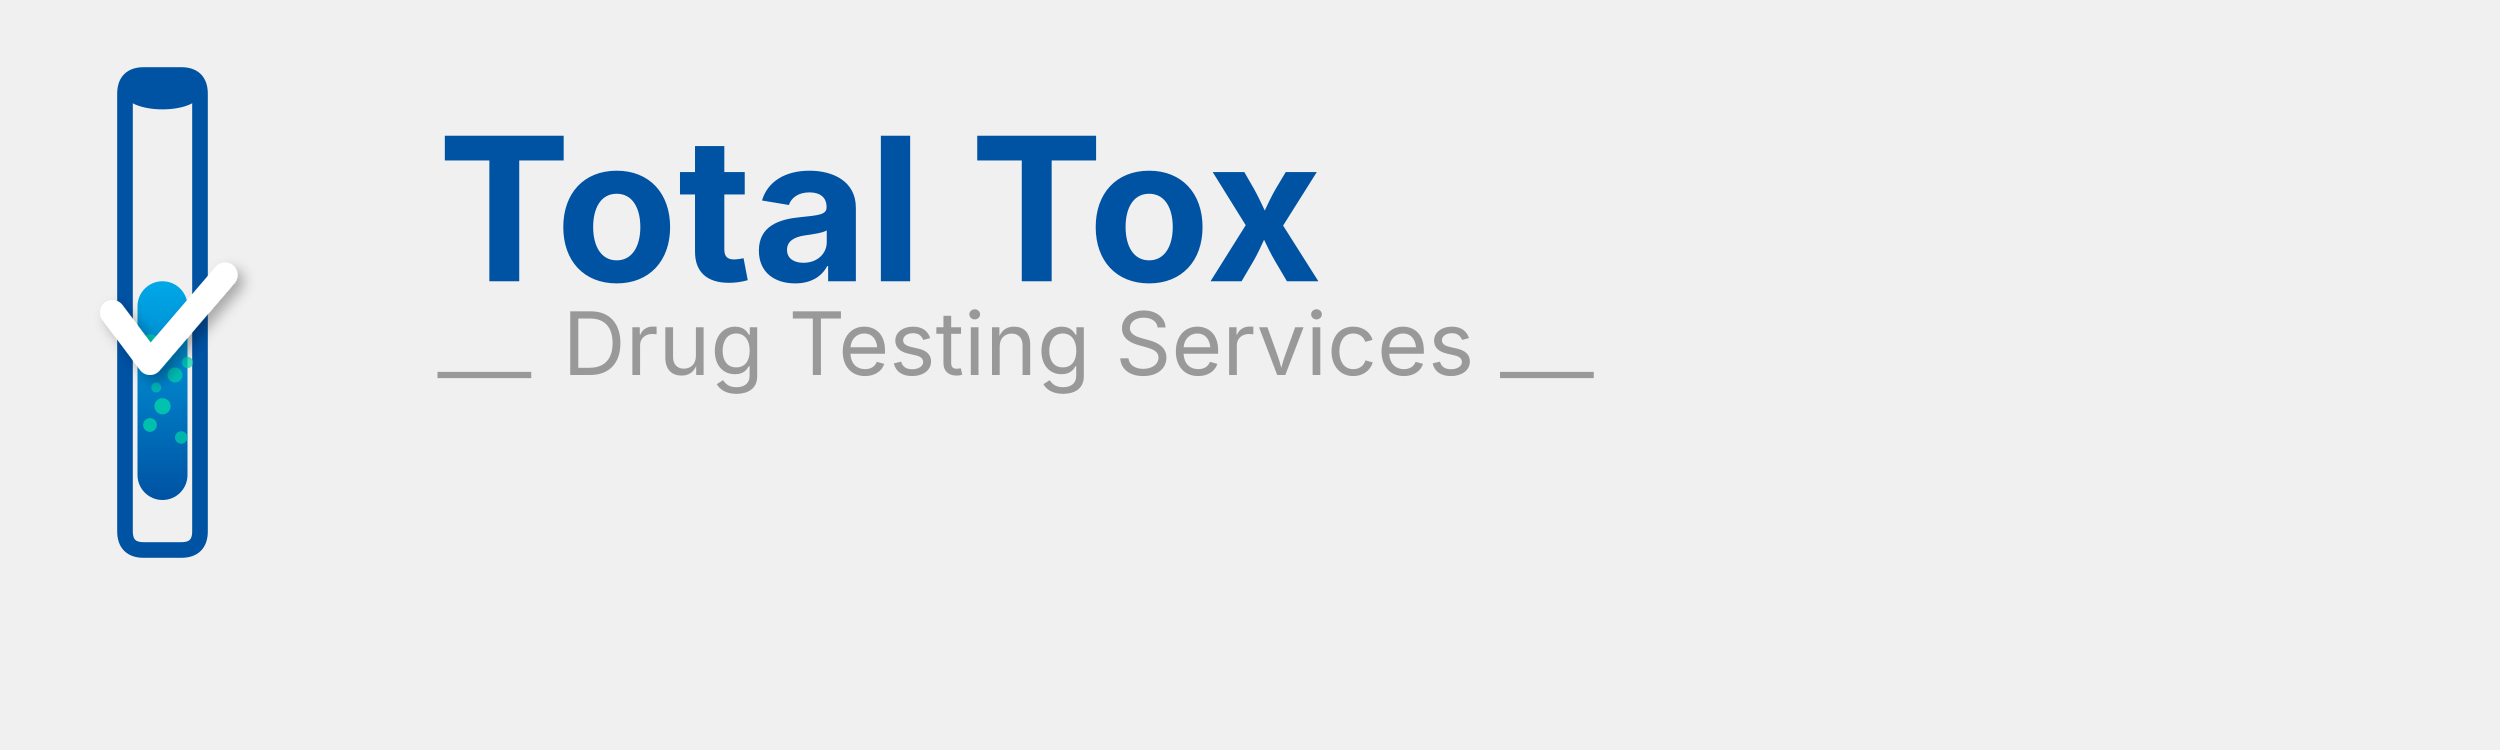
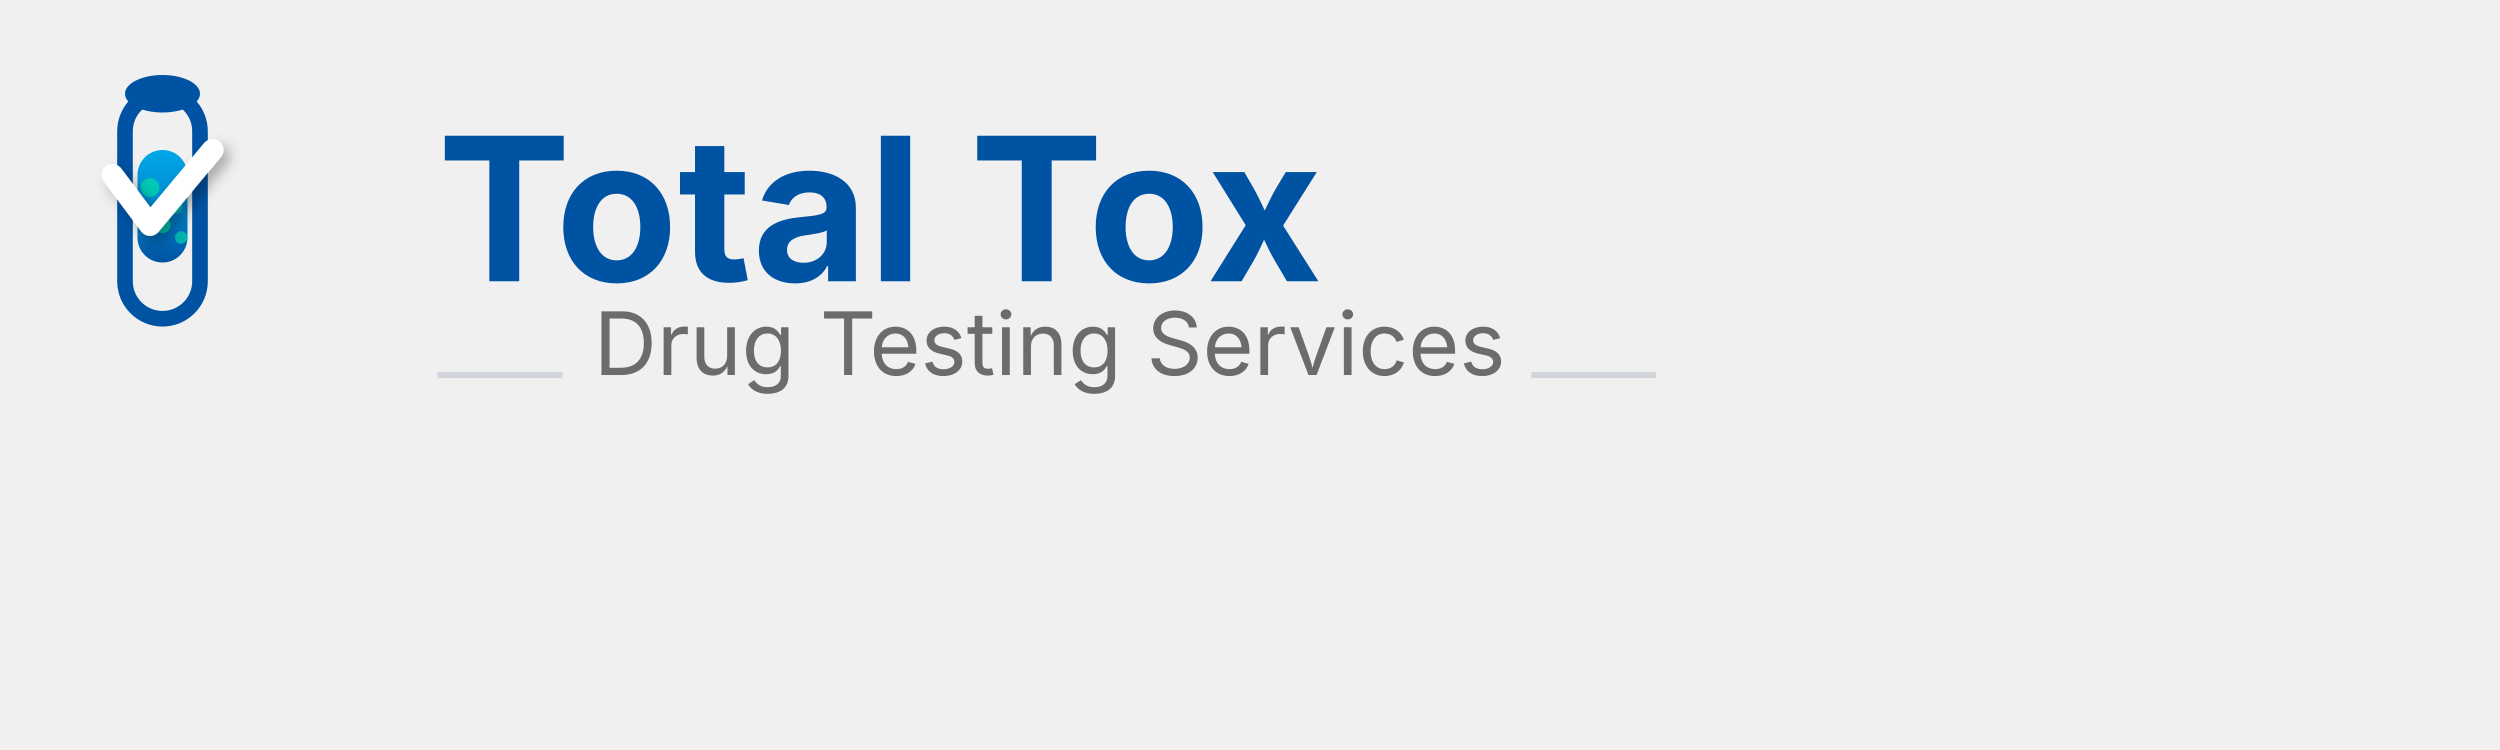
<svg xmlns="http://www.w3.org/2000/svg" width="400" height="120">
  <defs>
    <linearGradient id="liquidGradient" x1="0%" y1="100%" x2="0%" y2="0%">
      <stop offset="0%" style="stop-color:#0052A3;stop-opacity:1" />
+       <stop offset="50%" style="stop-color:#0088CC;stop-opacity:1" />
      <stop offset="100%" style="stop-color:#00A8E8;stop-opacity:1" />
    </linearGradient>
    <filter id="shadow" x="-50%" y="-50%" width="200%" height="200%">
      <feGaussianBlur in="SourceAlpha" stdDeviation="1" />
      <feOffset dx="1" dy="1" result="offsetblur" />
      <feComponentTransfer>
        <feFuncA type="linear" slope="0.3" />
      </feComponentTransfer>
      <feMerge>
        <feMergeNode />
        <feMergeNode in="SourceGraphic" />
      </feMerge>
    </filter>
  </defs>
  <g id="test-tube">
-     <path d="M 20 15 Q 20 12 23 12 L 29 12 Q 32 12 32 15 L 32 85 Q 32 88 29 88 L 23 88 Q 20 88 20 85 Z" fill="none" stroke="#0052A3" stroke-width="2.5" stroke-linecap="round" />
-     <ellipse cx="26" cy="15" rx="6" ry="2.5" fill="#0052A3" />
-     <rect x="22" y="45" width="8" height="35" fill="url(#liquidGradient)" rx="4" />
-     <circle cx="24" cy="55" r="1.5" fill="#00D4AA" opacity="0.8" />
-     <circle cx="28" cy="60" r="1.2" fill="#00D4AA" opacity="0.7" />
-     <circle cx="26" cy="65" r="1.3" fill="#00D4AA" opacity="0.8" />
-     <circle cx="29" cy="70" r="1" fill="#00D4AA" opacity="0.7" />
-     <circle cx="24" cy="68" r="1.1" fill="#00D4AA" opacity="0.8" />
-     <circle cx="30" cy="58" r="0.9" fill="#00D4AA" opacity="0.7" />
-     <circle cx="25" cy="62" r="0.8" fill="#00D4AA" opacity="0.6" />
-     <path d="M 18 50 L 24 58 L 36 44" stroke="white" stroke-width="4" stroke-linecap="round" stroke-linejoin="round" fill="none" filter="url(#shadow)" />
+     <rect x="20" y="15" width="12" height="36" rx="6" fill="none" stroke="#0052A3" stroke-width="2.5" stroke-linecap="round" />
+     <ellipse cx="26" cy="15" rx="6" ry="3" fill="#0052A3" />
+     <rect x="22" y="24" width="8" height="18" fill="url(#liquidGradient)" rx="4" />
+     <circle cx="24" cy="30" r="1.5" fill="#00D4AA" opacity="0.8" />
+     <circle cx="28" cy="33" r="1.2" fill="#00D4AA" opacity="0.7" />
+     <circle cx="26" cy="36" r="1.3" fill="#00D4AA" opacity="0.8" />
+     <circle cx="29" cy="38" r="1" fill="#00D4AA" opacity="0.7" />
+     <circle cx="24" cy="35" r="1.1" fill="#00D4AA" opacity="0.8" />
+     <circle cx="27" cy="32" r="0.9" fill="#00D4AA" opacity="0.7" />
+     <path d="M 18 28 L 24 36 L 34 24" stroke="white" stroke-width="3.5" stroke-linecap="round" stroke-linejoin="round" fill="none" filter="url(#shadow)" />
  </g>
  <g id="text">
    <text x="70" y="45" font-family="Inter, Arial, sans-serif" font-size="32" font-weight="700" fill="#0052A3">Total Tox</text>
-     <line x1="70" y1="60" x2="85" y2="60" stroke="#999999" stroke-width="1" />
-     <text x="90" y="60" font-family="Inter, Arial, sans-serif" font-size="14" font-weight="400" fill="#999999">Drug Testing Services</text>
-     <line x1="240" y1="60" x2="255" y2="60" stroke="#999999" stroke-width="1" />
+     <line x1="70" y1="60" x2="90" y2="60" stroke="#D1D5DB" stroke-width="1" />
+     <text x="95" y="60" font-family="Inter, Arial, sans-serif" font-size="14" font-weight="400" fill="#6C6C6C">Drug Testing Services</text>
+     <line x1="245" y1="60" x2="265" y2="60" stroke="#D1D5DB" stroke-width="1" />
  </g>
</svg>
